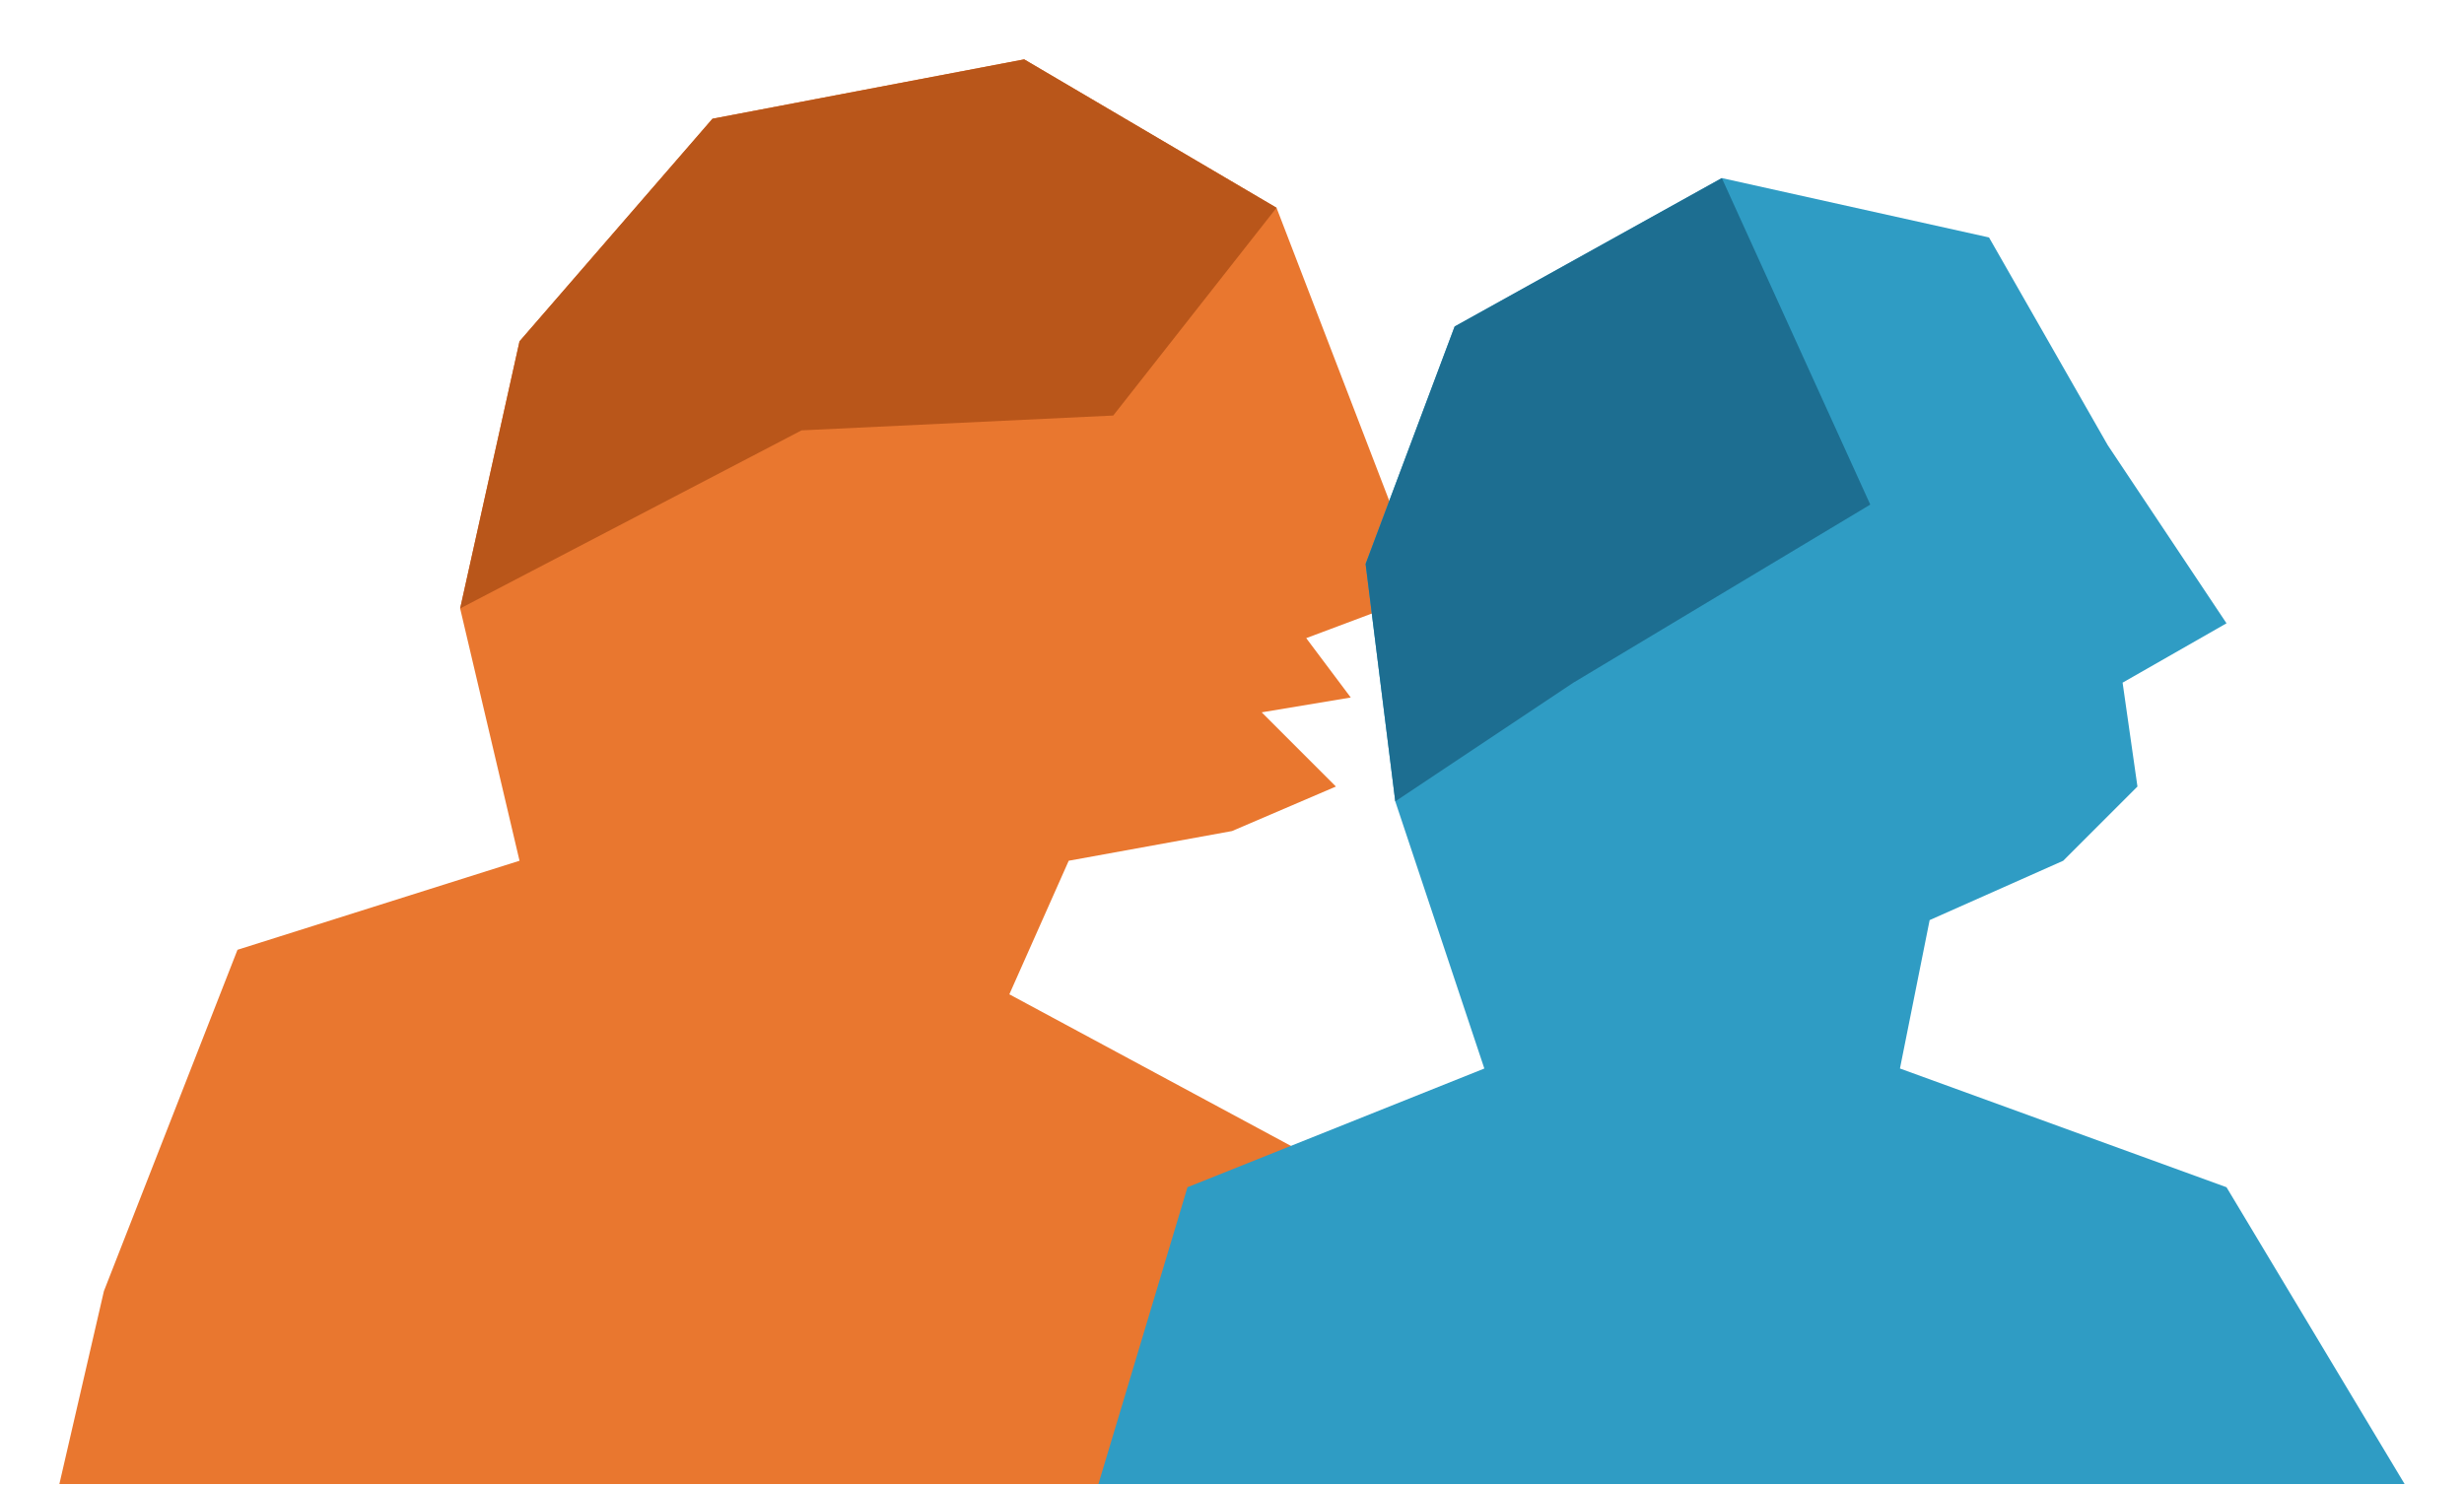
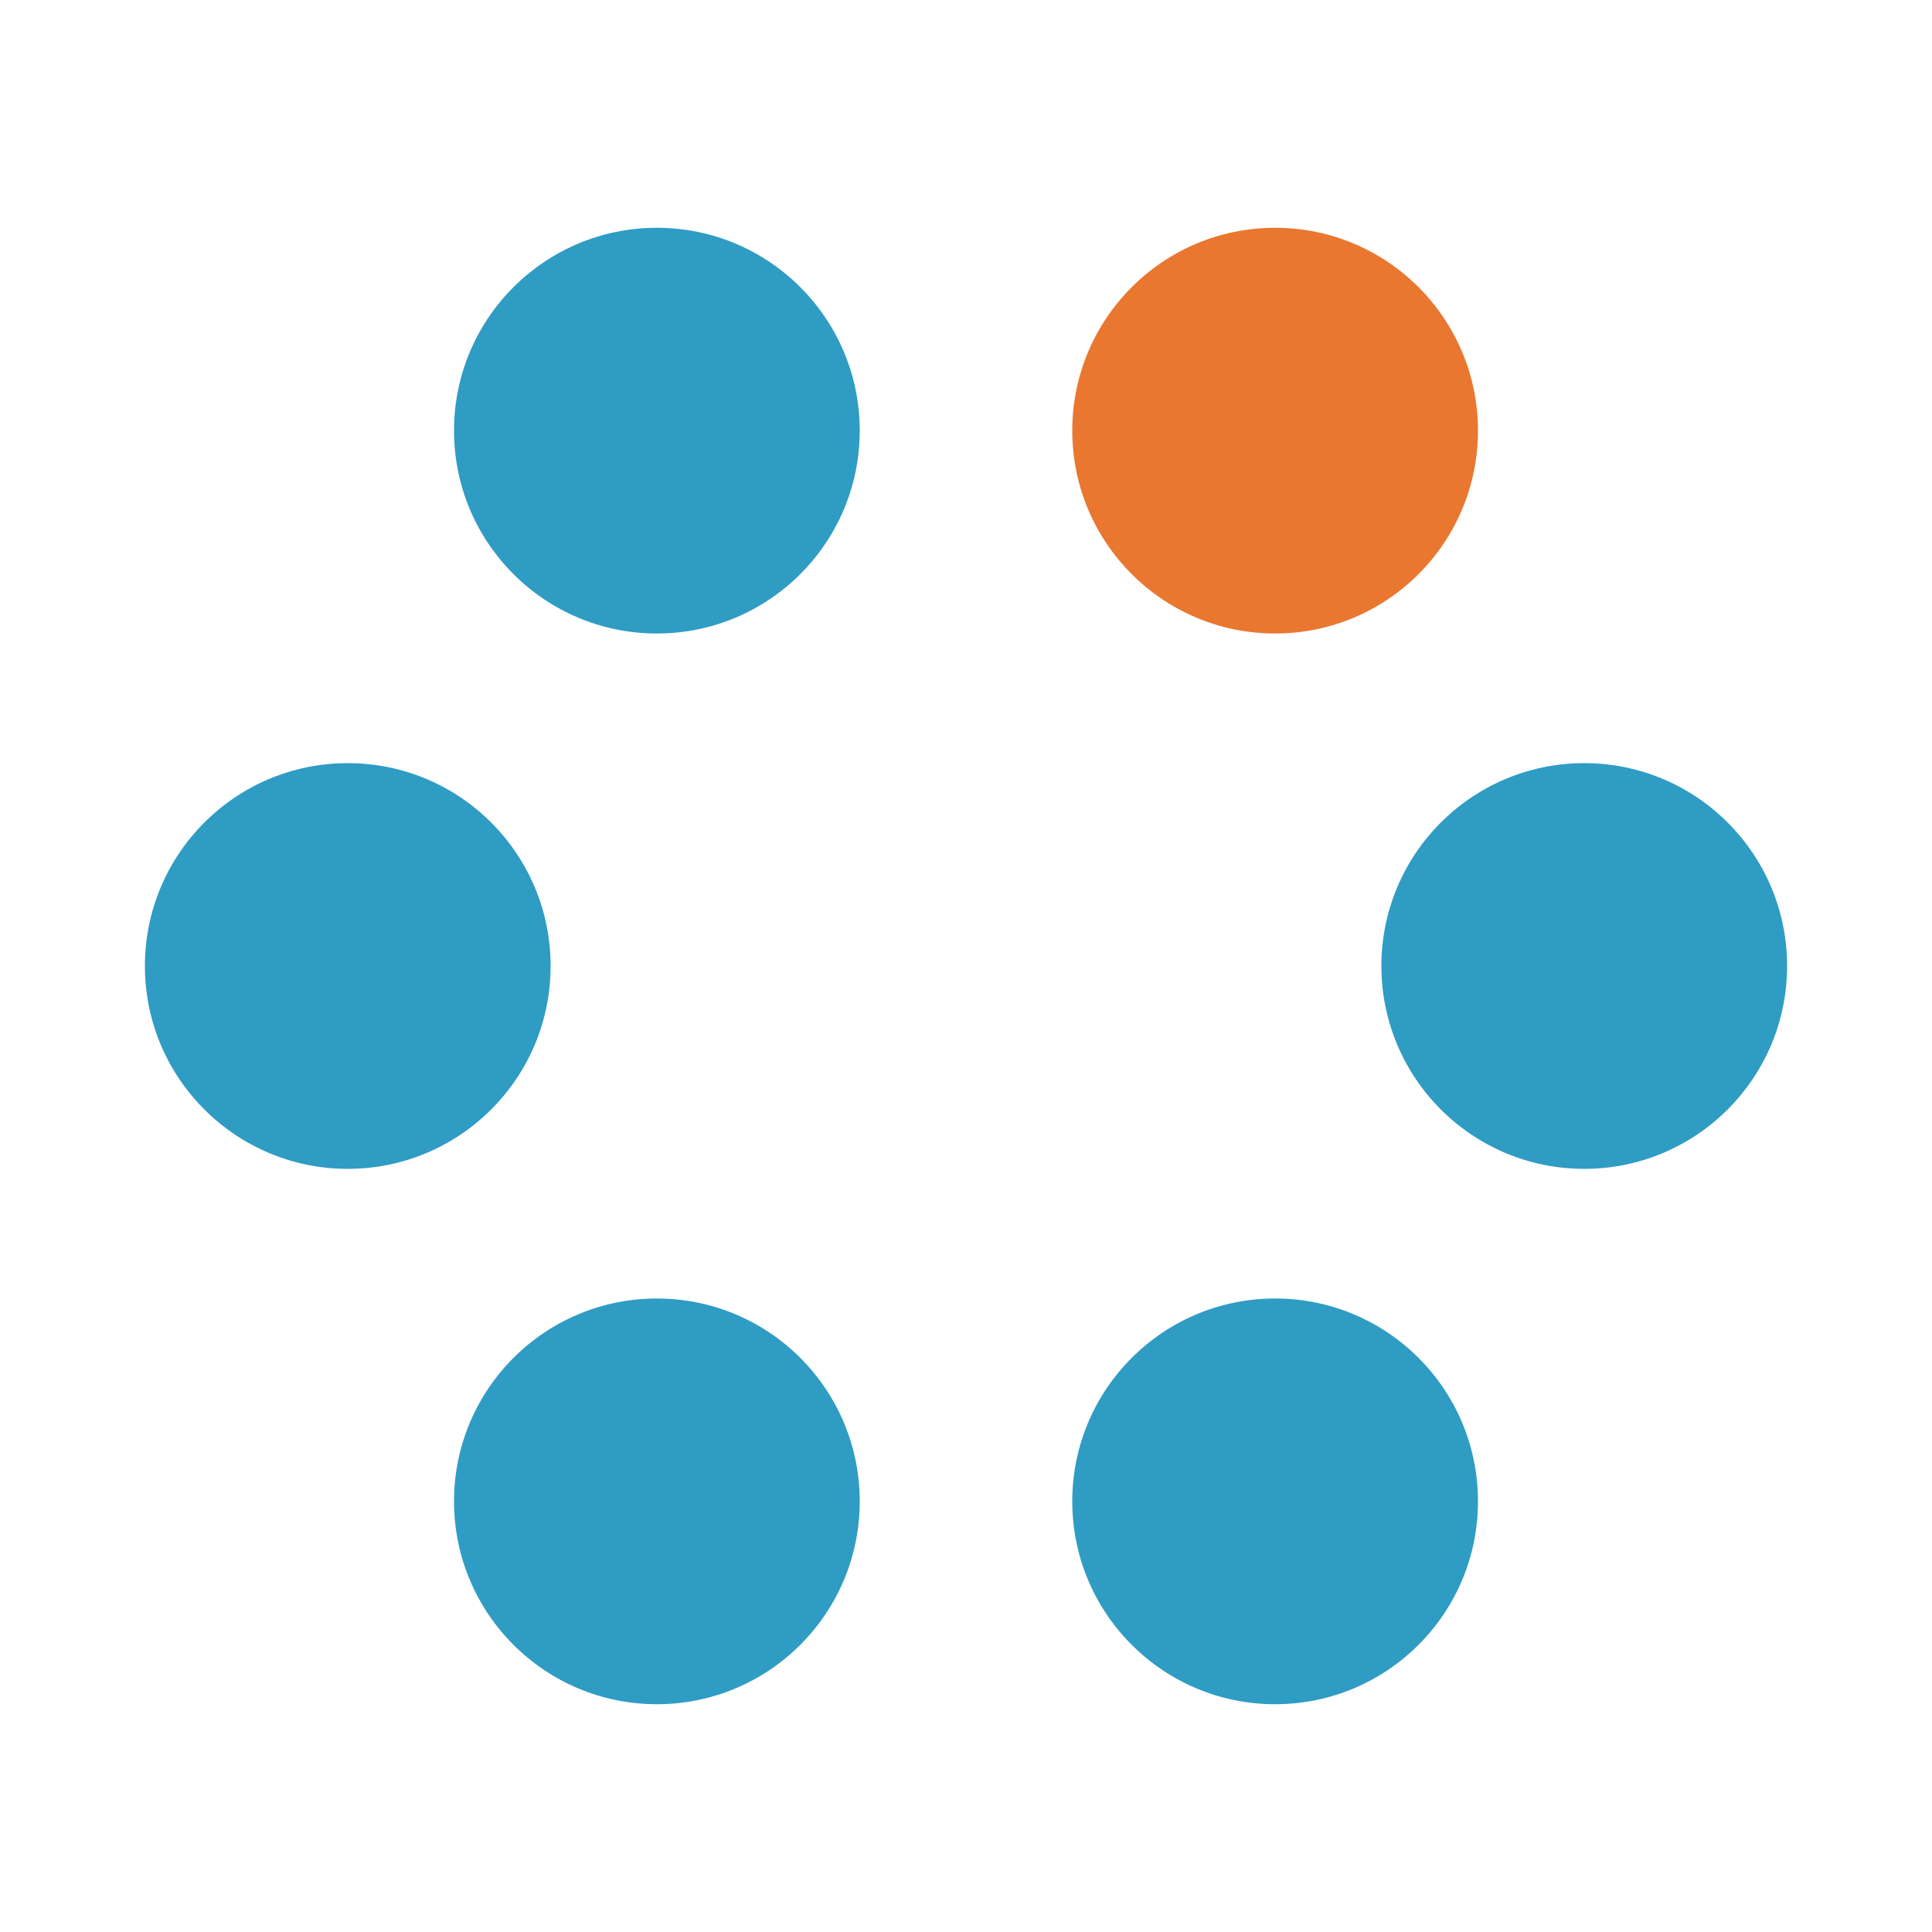
- <svg xmlns="http://www.w3.org/2000/svg" viewBox="0 0 166 100" width="166" height="100">
-   <polygon fill="#e9772f" points="4,100 7,87 16,64 35,58 31,41 35,23 48,8 69,4 86,14 91,27 96,40 88,43 91,47 85,48 90,53 83,56 72,58 68,67 94,81 106,100" />
-   <polygon fill="#b9561a" points="35,23 48,8 69,4 86,14 75,28 54,29 31,41" />
-   <polygon fill="#2f9cc4" points="74,100 80,80 100,72 94,54 92,38 98,22 116,12 134,16 142,30 150,42 143,46 144,53 139,58 130,62 128,72 150,80 162,100" />
-   <polygon fill="#1d6e91" points="92,38 98,22 116,12 126,34 106,46 94,54" />
+ <svg xmlns="http://www.w3.org/2000/svg" viewBox="0 0 100 100" width="100" height="100">
+   <g fill="#2f9cc4">
+     <circle cx="82" cy="50" r="10.5" />
+     <circle cx="18" cy="50" r="10.5" />
+     <circle cx="66" cy="77.71" r="10.5" />
+     <circle cx="34" cy="77.71" r="10.5" />
+     <circle cx="34" cy="22.29" r="10.5" />
+   </g>
+   <circle cx="66" cy="22.29" r="10.5" fill="#e9772f" />
</svg>
